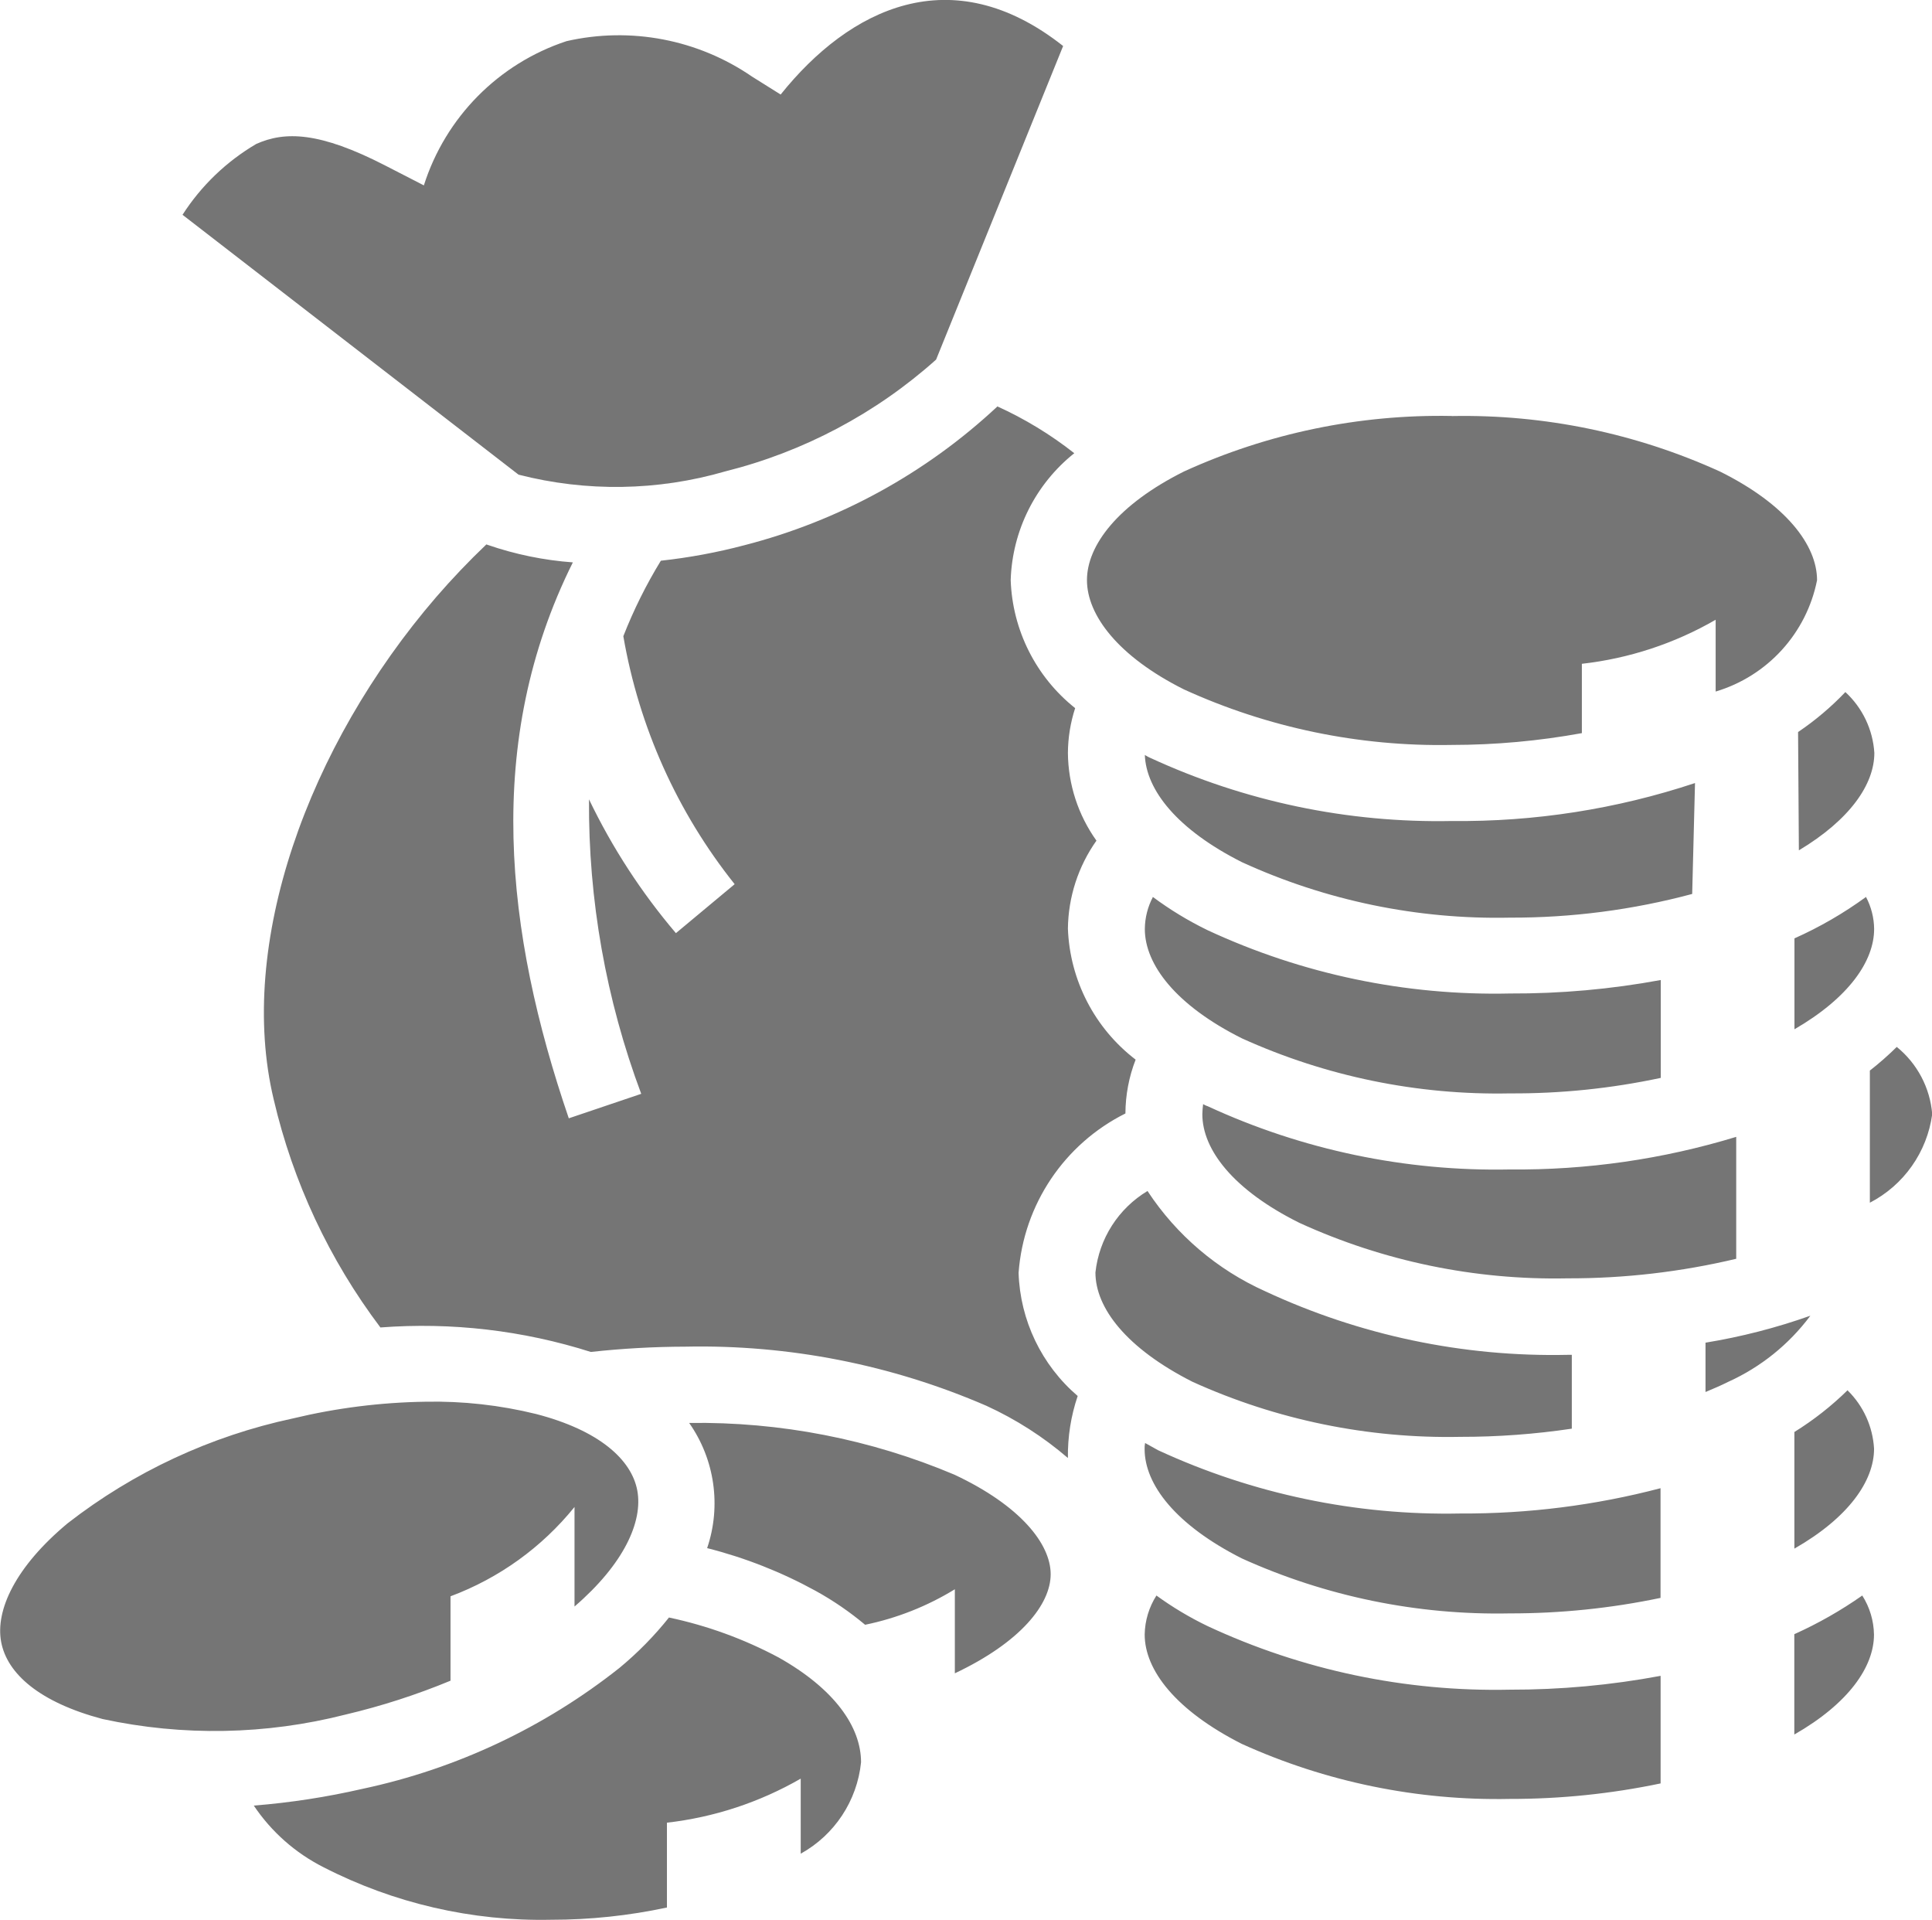
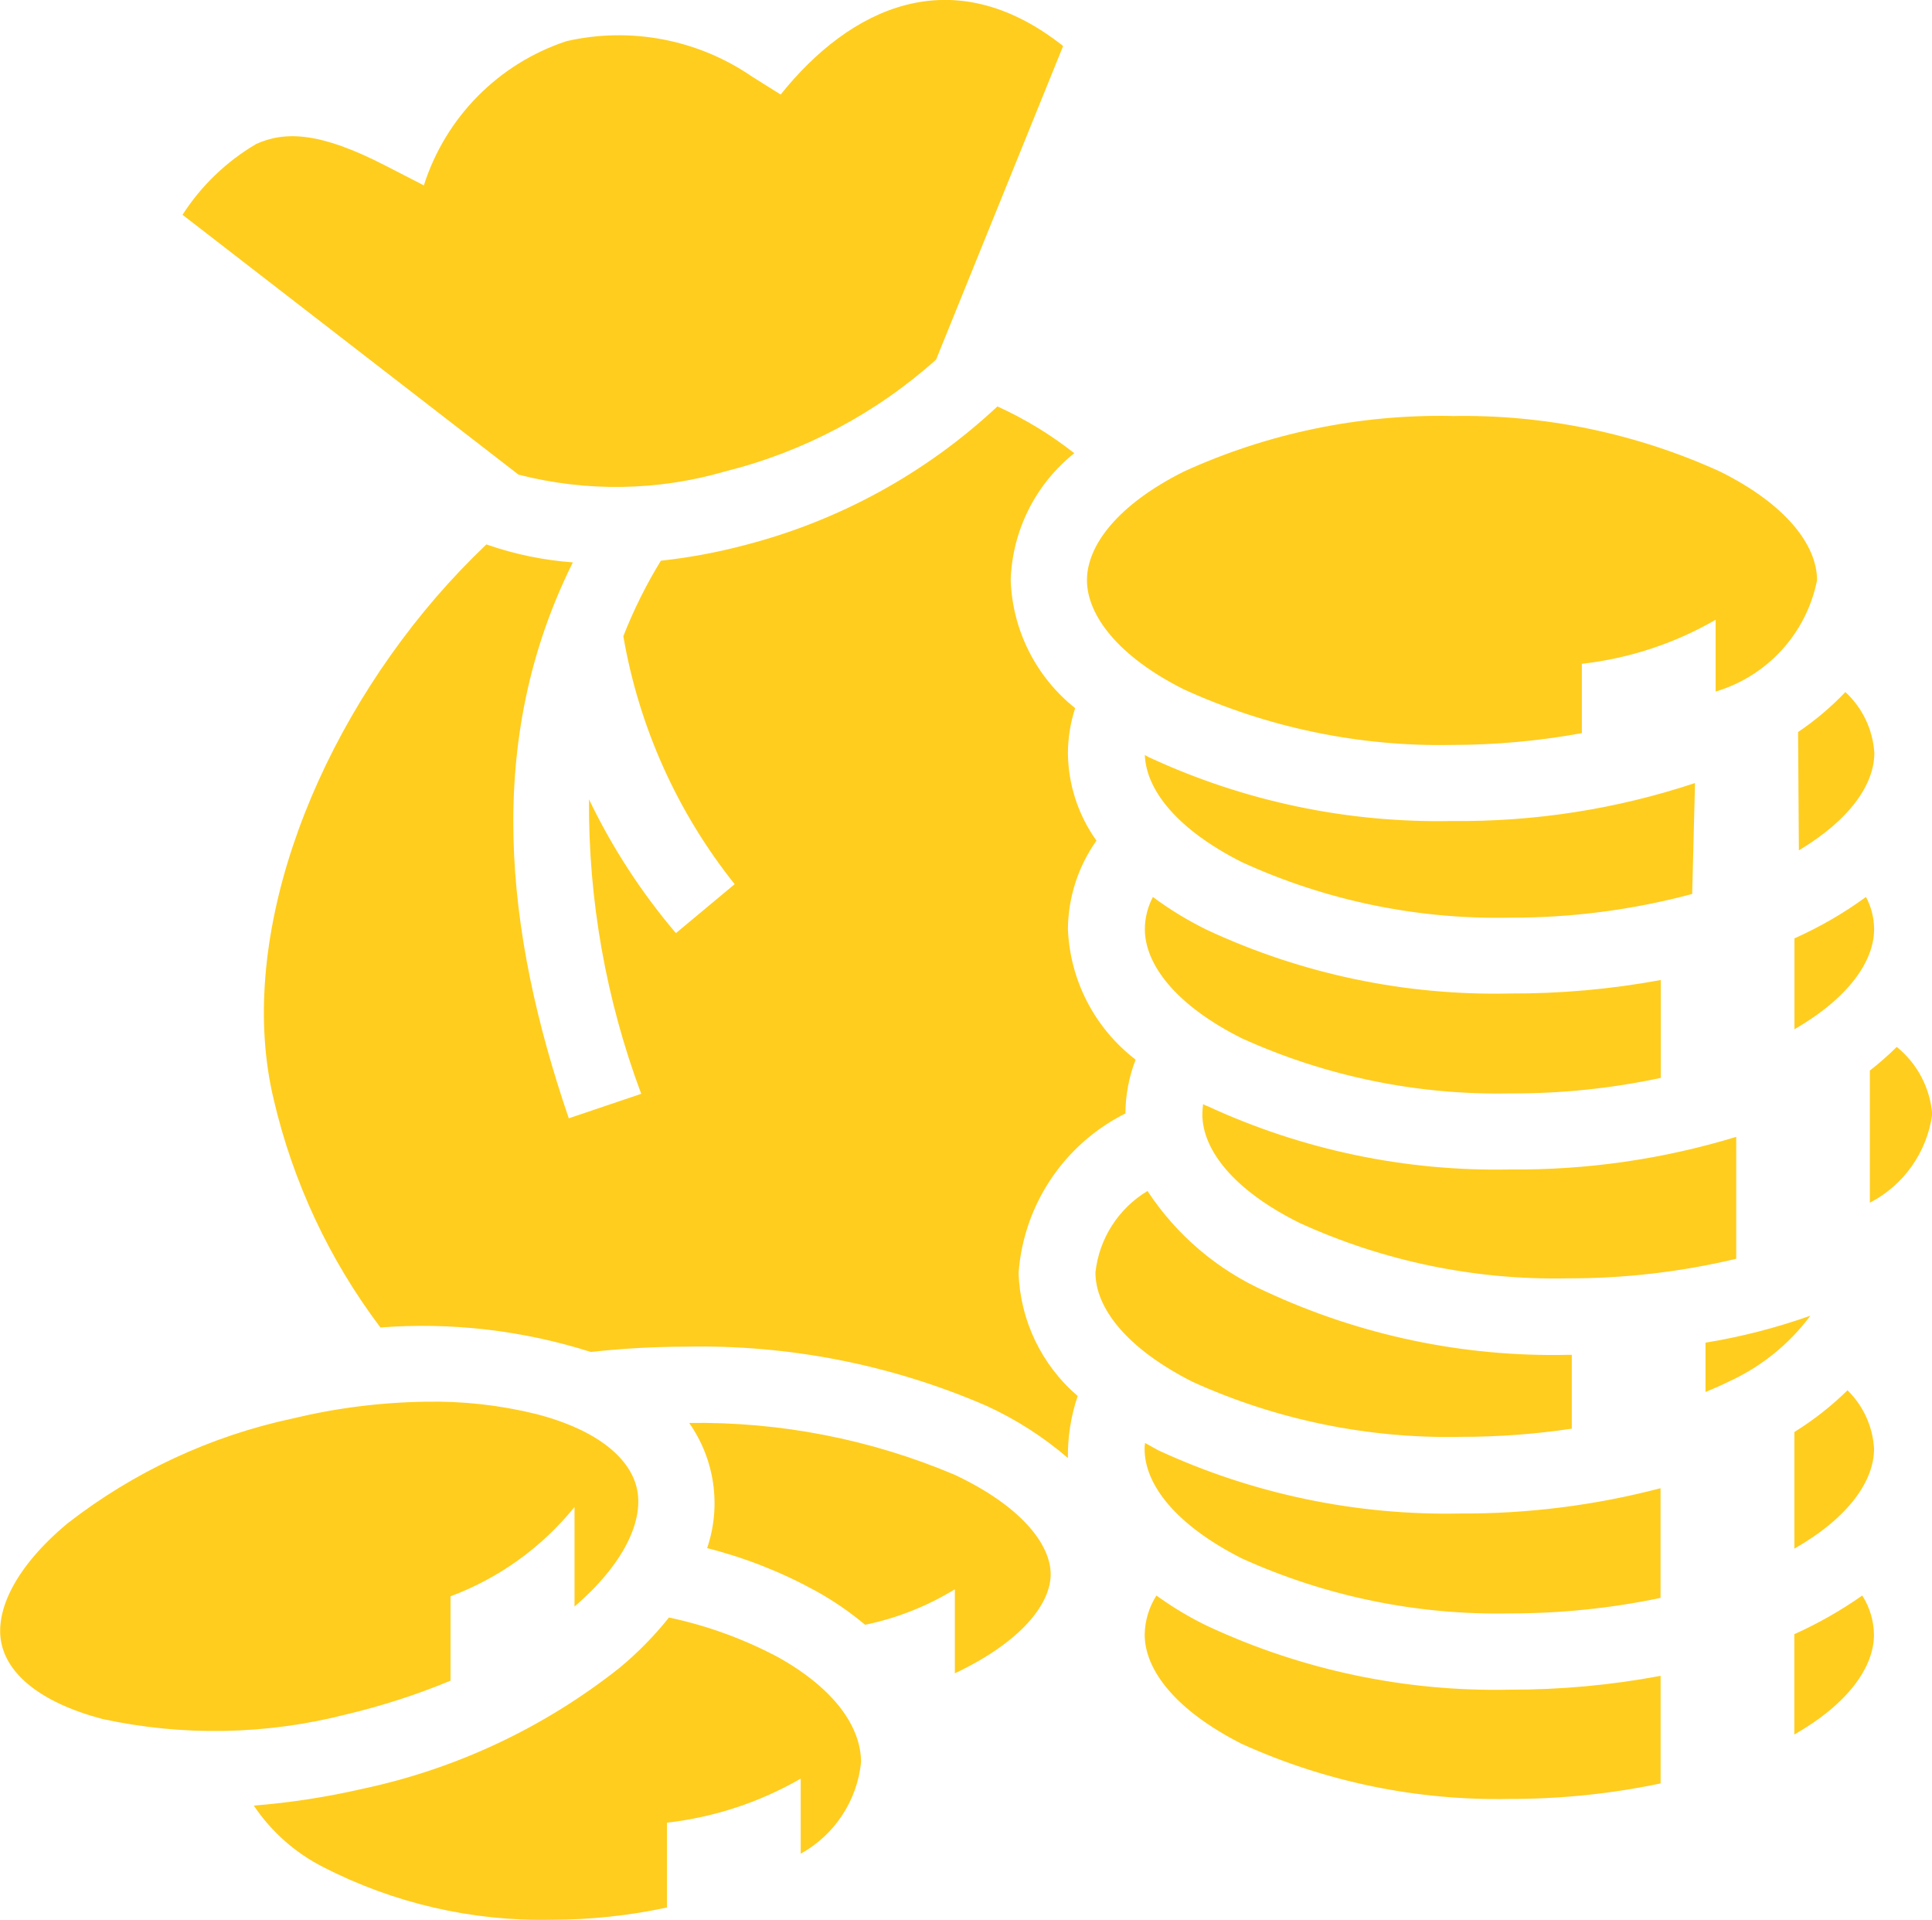
<svg xmlns="http://www.w3.org/2000/svg" width="26.674" height="26.5" viewBox="0 0 26.674 26.5">
-   <path id="cash-svgrepo-com" d="M29.9,22.512l-.394-.247a3.248,3.248,0,0,0-2.562-.49,3.079,3.079,0,0,0-1.97,1.991l-.529-.272c-.912-.47-1.389-.477-1.785-.3a3.041,3.041,0,0,0-1.018.978l4.639,3.587a5.411,5.411,0,0,0,2.854-.045,6.86,6.86,0,0,0,2.911-1.543L33.8,21.842C32.256,20.623,30.848,21.329,29.9,22.512Zm2.99,4.308A8.053,8.053,0,0,1,29.4,28.733a7.815,7.815,0,0,1-1.154.214,6.639,6.639,0,0,0-.518,1.042,7.54,7.54,0,0,0,1.537,3.423l-.811.676a8.594,8.594,0,0,1-1.2-1.847,11.366,11.366,0,0,0,.721,4.065l-1,.338c-.878-2.567-1.177-5.2.056-7.674a4.645,4.645,0,0,1-1.177-.242l-.017-.006q-.363.346-.692.726c-1.777,2.061-2.756,4.8-2.244,6.936a8.386,8.386,0,0,0,1.473,3.147,7.672,7.672,0,0,1,2.905.338,12.262,12.262,0,0,1,1.306-.073,9.929,9.929,0,0,1,4.155.816,4.77,4.77,0,0,1,1.126.721,2.551,2.551,0,0,1,.135-.856,2.337,2.337,0,0,1-.816-1.7,2.68,2.68,0,0,1,1.475-2.2,2.074,2.074,0,0,1,.141-.743,2.39,2.39,0,0,1-.935-1.807,2.144,2.144,0,0,1,.394-1.216,2.113,2.113,0,0,1-.394-1.21,2.037,2.037,0,0,1,.1-.619,2.362,2.362,0,0,1-.89-1.768,2.335,2.335,0,0,1,.878-1.751,5.171,5.171,0,0,0-1.064-.647Zm6.272.129a8.511,8.511,0,0,0-3.693.766c-.912.456-1.34,1.019-1.34,1.5s.428,1.053,1.34,1.509a8.511,8.511,0,0,0,3.693.766,10.044,10.044,0,0,0,1.8-.163v-.957a4.757,4.757,0,0,0,1.847-.608v.991a2.014,2.014,0,0,0,1.4-1.537c0-.484-.428-1.047-1.34-1.5a8.538,8.538,0,0,0-3.7-.766ZM44.6,30.76a3.973,3.973,0,0,1-.653.552l.011,1.633C44.664,32.522,45,32.033,45,31.6A1.249,1.249,0,0,0,44.6,30.76Zm-9.672.867c.017.484.445,1.03,1.34,1.481a8.457,8.457,0,0,0,3.7.766,9.6,9.6,0,0,0,2.517-.327l.039-1.531a10.288,10.288,0,0,1-3.355.524A9.477,9.477,0,0,1,35,31.667c-.028-.011-.051-.028-.073-.039Zm.113,1.959a.964.964,0,0,0-.113.445c0,.49.428,1.053,1.34,1.509a8.542,8.542,0,0,0,3.7.76,9.7,9.7,0,0,0,2.083-.214V34.735a11.2,11.2,0,0,1-2.083.186,9.406,9.406,0,0,1-4.172-.873A4.727,4.727,0,0,1,35.037,33.587Zm9.847,0a5.425,5.425,0,0,1-.991.574v1.255c.749-.434,1.1-.94,1.1-1.385A.964.964,0,0,0,44.884,33.587Zm.422,2.072a4.274,4.274,0,0,1-.372.327v1.824a1.621,1.621,0,0,0,.861-1.222,1.333,1.333,0,0,0-.49-.929Zm-9.577.788a1.287,1.287,0,0,0-.011.141c0,.49.428,1.047,1.34,1.5a8.475,8.475,0,0,0,3.7.766,9.959,9.959,0,0,0,2.331-.27V36.9a10.362,10.362,0,0,1-3.125.45,9.485,9.485,0,0,1-4.172-.873C35.769,36.469,35.752,36.458,35.73,36.447Zm-.766,1.2a1.5,1.5,0,0,0-.721,1.126c0,.49.428,1.047,1.34,1.509a8.542,8.542,0,0,0,3.7.76,10.332,10.332,0,0,0,1.537-.113V39.909h-.062a9.4,9.4,0,0,1-4.172-.878,3.808,3.808,0,0,1-1.621-1.379Zm9.149,1.723a8.361,8.361,0,0,1-1.447.372v.681c.107-.045.214-.09.315-.141A2.912,2.912,0,0,0,44.113,39.374Zm.518,1.025a4.248,4.248,0,0,1-.738.58v1.61c.749-.428,1.1-.935,1.1-1.379A1.224,1.224,0,0,0,44.631,40.4ZM25,40.556a8.353,8.353,0,0,0-1.835.231,7.678,7.678,0,0,0-3.109,1.447c-.721.6-1,1.2-.918,1.638s.529.833,1.4,1.064a7.316,7.316,0,0,0,3.357-.062,9.474,9.474,0,0,0,1.447-.467V43.242a4,4,0,0,0,1.712-1.233v1.374c.681-.586.946-1.171.867-1.6s-.529-.833-1.4-1.058A5.892,5.892,0,0,0,25,40.556Zm3.637.293a1.929,1.929,0,0,1,.248,1.728,6.34,6.34,0,0,1,1.5.591,4.274,4.274,0,0,1,.681.467,3.862,3.862,0,0,0,1.239-.49v1.16c.906-.428,1.323-.951,1.323-1.368s-.417-.946-1.329-1.374A9.074,9.074,0,0,0,28.636,40.849Zm6.294.281a.346.346,0,0,0-.006.079c0,.49.428,1.047,1.34,1.509a8.542,8.542,0,0,0,3.7.76,10.073,10.073,0,0,0,2.083-.214V41.75a10.675,10.675,0,0,1-2.764.349,9.485,9.485,0,0,1-4.172-.873c-.062-.034-.124-.068-.18-.1Zm.158,2.1a1.033,1.033,0,0,0-.163.54c0,.49.428,1.047,1.34,1.509a8.542,8.542,0,0,0,3.7.76,10.073,10.073,0,0,0,2.083-.214V44.34a11.191,11.191,0,0,1-2.083.191,9.4,9.4,0,0,1-4.172-.878A4.568,4.568,0,0,1,35.088,43.231Zm9.746,0a5.7,5.7,0,0,1-.94.535v1.385c.749-.428,1.1-.935,1.1-1.379A1.033,1.033,0,0,0,44.833,43.231Zm-16.473.3a4.725,4.725,0,0,1-.687.7A8.591,8.591,0,0,1,24.126,45.9a10.384,10.384,0,0,1-1.5.231,2.535,2.535,0,0,0,.961.85,6.585,6.585,0,0,0,3.143.726,7.623,7.623,0,0,0,1.6-.169V46.367a4.79,4.79,0,0,0,1.847-.608v1.036a1.632,1.632,0,0,0,.833-1.261c0-.49-.366-1.013-1.137-1.447a5.742,5.742,0,0,0-1.514-.552Z" transform="translate(-19.122 -21.207)" fill="#757575" />
+   <path id="cash-svgrepo-com" d="M29.9,22.512l-.394-.247a3.248,3.248,0,0,0-2.562-.49,3.079,3.079,0,0,0-1.97,1.991l-.529-.272c-.912-.47-1.389-.477-1.785-.3a3.041,3.041,0,0,0-1.018.978l4.639,3.587a5.411,5.411,0,0,0,2.854-.045,6.86,6.86,0,0,0,2.911-1.543L33.8,21.842C32.256,20.623,30.848,21.329,29.9,22.512Zm2.99,4.308A8.053,8.053,0,0,1,29.4,28.733a7.815,7.815,0,0,1-1.154.214,6.639,6.639,0,0,0-.518,1.042,7.54,7.54,0,0,0,1.537,3.423l-.811.676a8.594,8.594,0,0,1-1.2-1.847,11.366,11.366,0,0,0,.721,4.065l-1,.338c-.878-2.567-1.177-5.2.056-7.674a4.645,4.645,0,0,1-1.177-.242l-.017-.006q-.363.346-.692.726c-1.777,2.061-2.756,4.8-2.244,6.936a8.386,8.386,0,0,0,1.473,3.147,7.672,7.672,0,0,1,2.905.338,12.262,12.262,0,0,1,1.306-.073,9.929,9.929,0,0,1,4.155.816,4.77,4.77,0,0,1,1.126.721,2.551,2.551,0,0,1,.135-.856,2.337,2.337,0,0,1-.816-1.7,2.68,2.68,0,0,1,1.475-2.2,2.074,2.074,0,0,1,.141-.743,2.39,2.39,0,0,1-.935-1.807,2.144,2.144,0,0,1,.394-1.216,2.113,2.113,0,0,1-.394-1.21,2.037,2.037,0,0,1,.1-.619,2.362,2.362,0,0,1-.89-1.768,2.335,2.335,0,0,1,.878-1.751,5.171,5.171,0,0,0-1.064-.647Zm6.272.129a8.511,8.511,0,0,0-3.693.766c-.912.456-1.34,1.019-1.34,1.5s.428,1.053,1.34,1.509a8.511,8.511,0,0,0,3.693.766,10.044,10.044,0,0,0,1.8-.163v-.957a4.757,4.757,0,0,0,1.847-.608v.991a2.014,2.014,0,0,0,1.4-1.537c0-.484-.428-1.047-1.34-1.5a8.538,8.538,0,0,0-3.7-.766ZM44.6,30.76a3.973,3.973,0,0,1-.653.552l.011,1.633C44.664,32.522,45,32.033,45,31.6A1.249,1.249,0,0,0,44.6,30.76Zm-9.672.867c.017.484.445,1.03,1.34,1.481a8.457,8.457,0,0,0,3.7.766,9.6,9.6,0,0,0,2.517-.327l.039-1.531a10.288,10.288,0,0,1-3.355.524A9.477,9.477,0,0,1,35,31.667c-.028-.011-.051-.028-.073-.039Zm.113,1.959a.964.964,0,0,0-.113.445c0,.49.428,1.053,1.34,1.509a8.542,8.542,0,0,0,3.7.76,9.7,9.7,0,0,0,2.083-.214V34.735a11.2,11.2,0,0,1-2.083.186,9.406,9.406,0,0,1-4.172-.873A4.727,4.727,0,0,1,35.037,33.587Zm9.847,0a5.425,5.425,0,0,1-.991.574v1.255c.749-.434,1.1-.94,1.1-1.385A.964.964,0,0,0,44.884,33.587Zm.422,2.072a4.274,4.274,0,0,1-.372.327v1.824a1.621,1.621,0,0,0,.861-1.222,1.333,1.333,0,0,0-.49-.929Zm-9.577.788a1.287,1.287,0,0,0-.011.141c0,.49.428,1.047,1.34,1.5a8.475,8.475,0,0,0,3.7.766,9.959,9.959,0,0,0,2.331-.27V36.9a10.362,10.362,0,0,1-3.125.45,9.485,9.485,0,0,1-4.172-.873C35.769,36.469,35.752,36.458,35.73,36.447Zm-.766,1.2a1.5,1.5,0,0,0-.721,1.126c0,.49.428,1.047,1.34,1.509a8.542,8.542,0,0,0,3.7.76,10.332,10.332,0,0,0,1.537-.113V39.909h-.062a9.4,9.4,0,0,1-4.172-.878,3.808,3.808,0,0,1-1.621-1.379Zm9.149,1.723a8.361,8.361,0,0,1-1.447.372v.681c.107-.045.214-.09.315-.141A2.912,2.912,0,0,0,44.113,39.374Zm.518,1.025a4.248,4.248,0,0,1-.738.58v1.61c.749-.428,1.1-.935,1.1-1.379A1.224,1.224,0,0,0,44.631,40.4ZM25,40.556a8.353,8.353,0,0,0-1.835.231,7.678,7.678,0,0,0-3.109,1.447c-.721.6-1,1.2-.918,1.638s.529.833,1.4,1.064a7.316,7.316,0,0,0,3.357-.062,9.474,9.474,0,0,0,1.447-.467V43.242a4,4,0,0,0,1.712-1.233v1.374c.681-.586.946-1.171.867-1.6s-.529-.833-1.4-1.058A5.892,5.892,0,0,0,25,40.556Zm3.637.293a1.929,1.929,0,0,1,.248,1.728,6.34,6.34,0,0,1,1.5.591,4.274,4.274,0,0,1,.681.467,3.862,3.862,0,0,0,1.239-.49v1.16c.906-.428,1.323-.951,1.323-1.368s-.417-.946-1.329-1.374A9.074,9.074,0,0,0,28.636,40.849Zm6.294.281a.346.346,0,0,0-.006.079c0,.49.428,1.047,1.34,1.509a8.542,8.542,0,0,0,3.7.76,10.073,10.073,0,0,0,2.083-.214V41.75a10.675,10.675,0,0,1-2.764.349,9.485,9.485,0,0,1-4.172-.873c-.062-.034-.124-.068-.18-.1Zm.158,2.1a1.033,1.033,0,0,0-.163.54c0,.49.428,1.047,1.34,1.509a8.542,8.542,0,0,0,3.7.76,10.073,10.073,0,0,0,2.083-.214V44.34a11.191,11.191,0,0,1-2.083.191,9.4,9.4,0,0,1-4.172-.878A4.568,4.568,0,0,1,35.088,43.231Zm9.746,0a5.7,5.7,0,0,1-.94.535v1.385c.749-.428,1.1-.935,1.1-1.379A1.033,1.033,0,0,0,44.833,43.231Zm-16.473.3a4.725,4.725,0,0,1-.687.7A8.591,8.591,0,0,1,24.126,45.9a10.384,10.384,0,0,1-1.5.231,2.535,2.535,0,0,0,.961.85,6.585,6.585,0,0,0,3.143.726,7.623,7.623,0,0,0,1.6-.169V46.367a4.79,4.79,0,0,0,1.847-.608v1.036a1.632,1.632,0,0,0,.833-1.261c0-.49-.366-1.013-1.137-1.447a5.742,5.742,0,0,0-1.514-.552Z" transform="translate(-19.122 -21.207)" fill="#FFCD1E" />
</svg>
